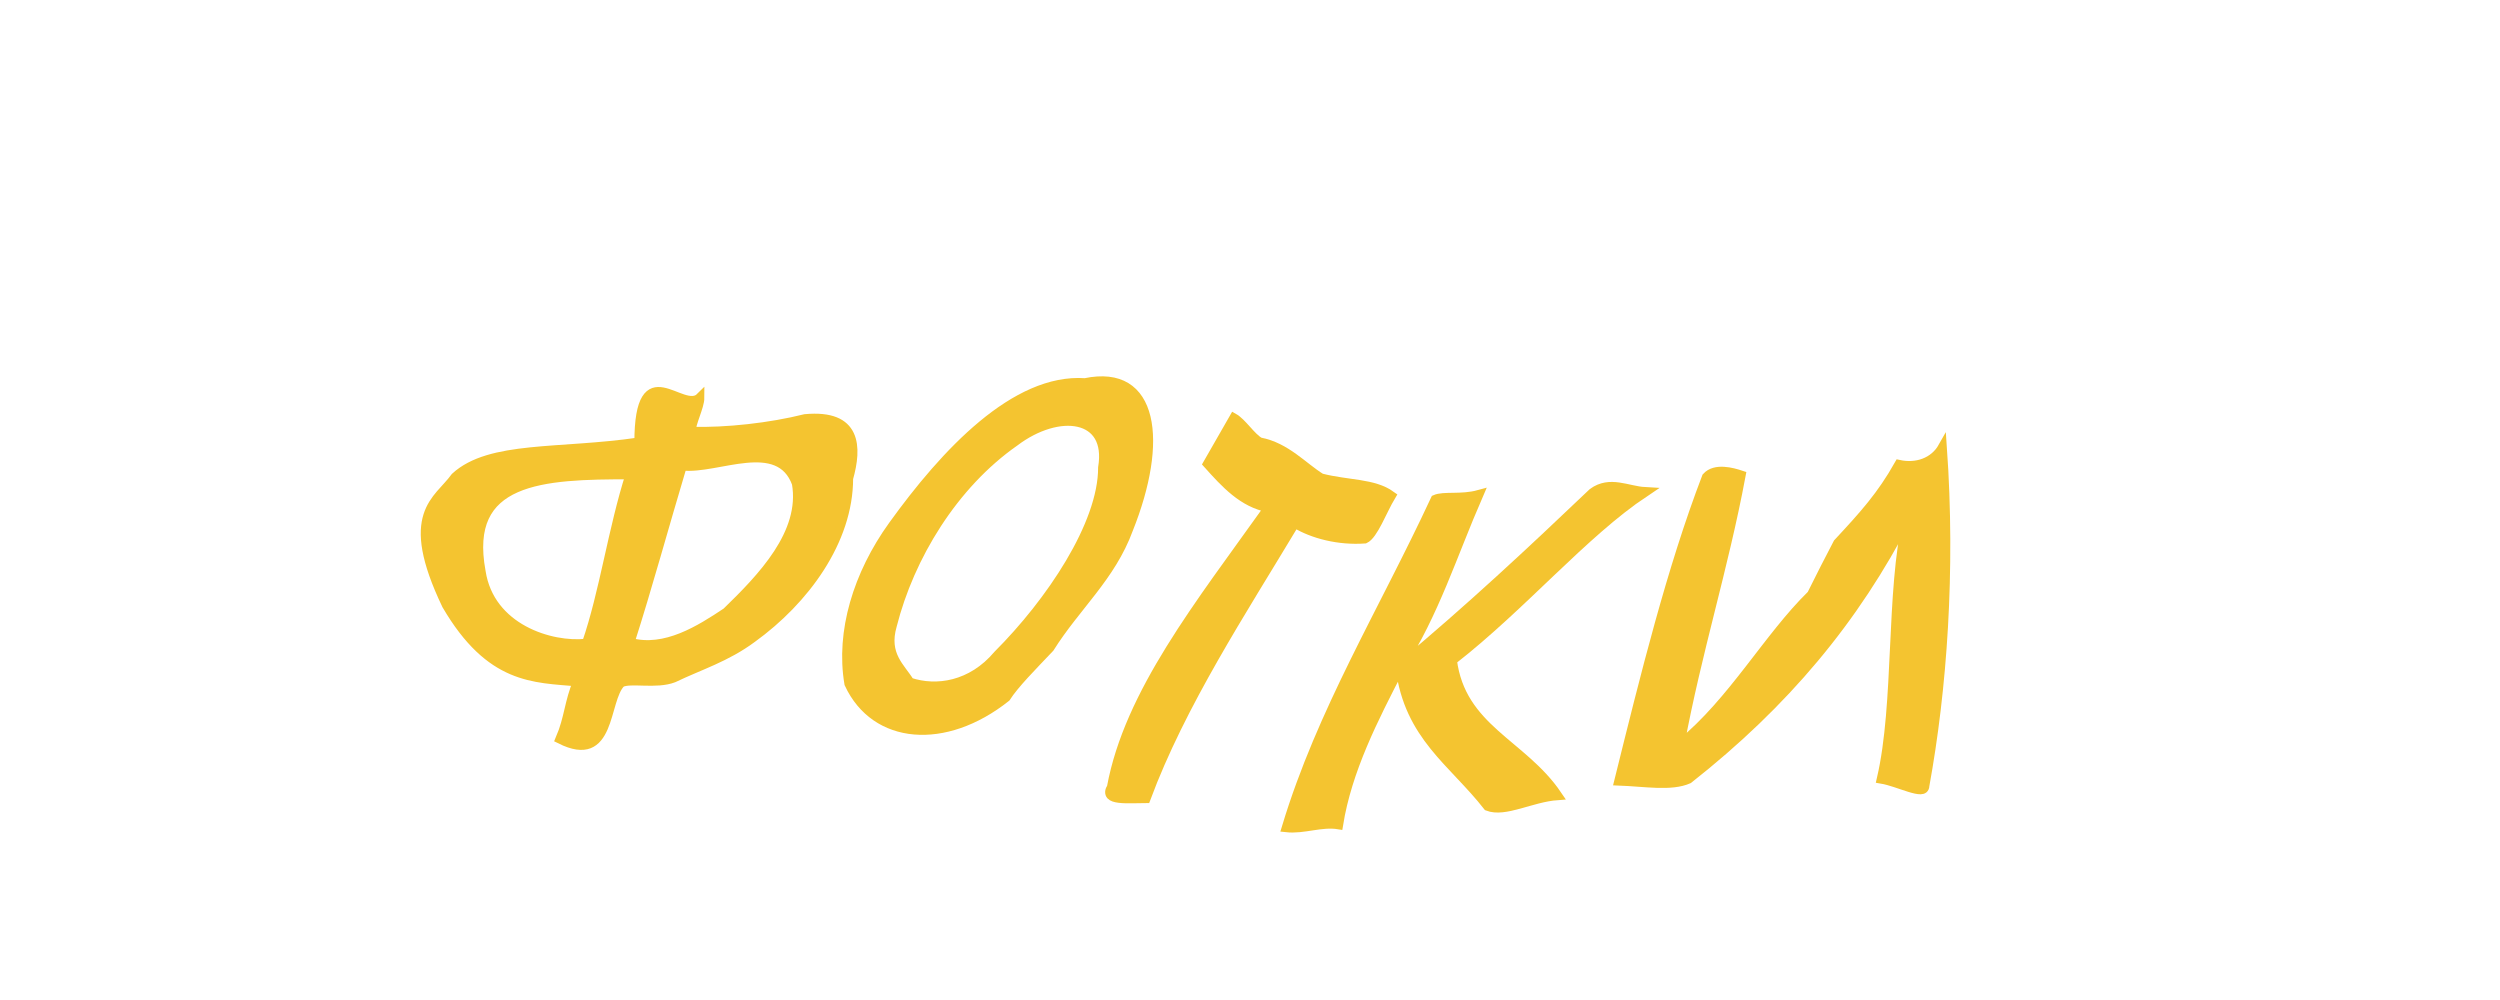
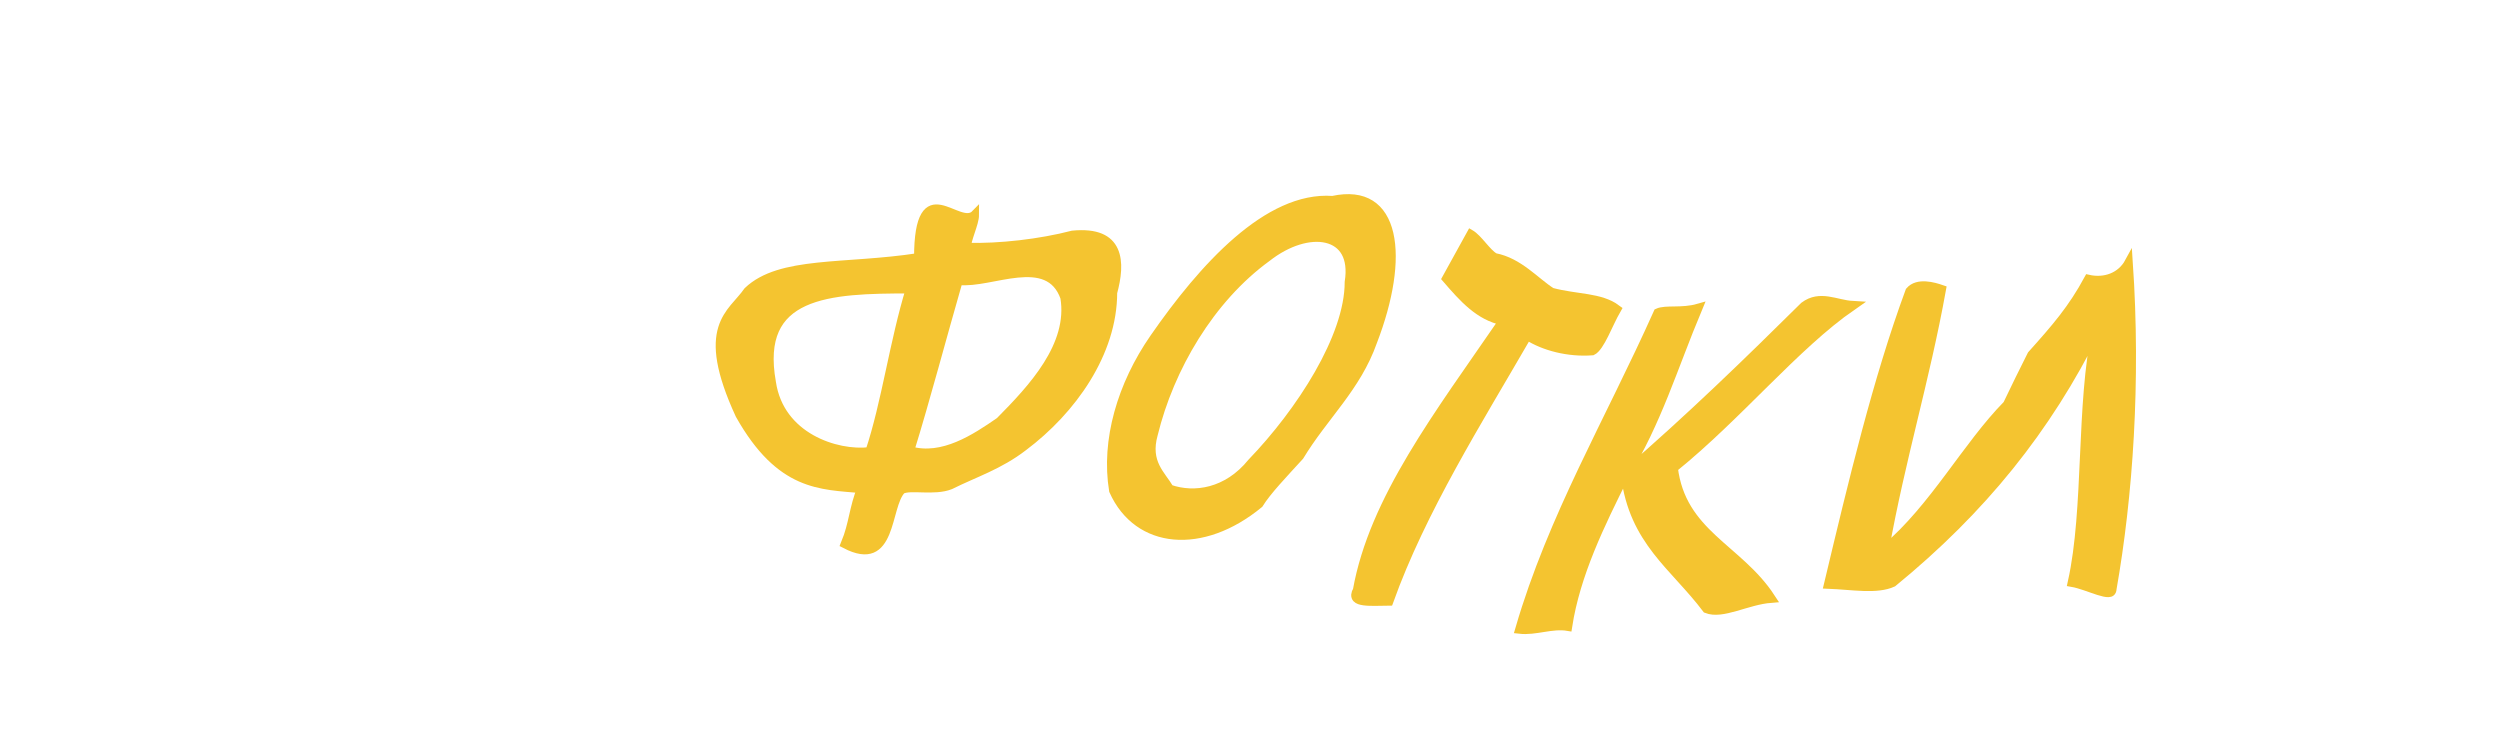
- <svg xmlns="http://www.w3.org/2000/svg" width="90" height="36">
-   <g style="stroke-miterlimit:10;stroke-width:1px" transform="scale(0.315 0.35) translate(30 -30)" fill="#f4c430" stroke="#f4c430">
+ <svg xmlns="http://www.w3.org/2000/svg" width="80" height="24">
+   <g style="stroke-miterlimit:10;stroke-width:1px" transform="scale(0.26 0.3) translate(70 -48)" fill="#f4c430" stroke="#f4c430">
    <path d="M62,73.1c-4,0.9-9,1.4-13,1.3c0-0.9,1-2.6,1-3.5c-2,1.8-7-4.8-7,4.6c-9,1.2-17,0.3-21,3.6c-2,2.5-6,3.7-1,13.1c5,7.7,10,7.5,15,7.9c-1,2.1-1,3.8-2,5.9c6,2.7,5-4,7-5.8c1-0.5,4,0.2,6-0.5c3-1.3,6-2.1,9-4.1c6-3.9,11-10,11-16.4C68,76,68,72.6,62,73.1C62,73.1,62,73.1,62,73.1z M37,96.2c-4,0.4-11-1.5-12-7.4c-2-9.7,7-10,17-10C40,84.4,39,91,37,96.2L37,96.2z M53,93c-3,1.8-7,4.1-11,3.1c2-5.6,4-12.2,6-18.2c4,0.4,11-3.1,13,1.8C62,84.9,57,89.5,53,93L53,93z" />
    <path d="M94,69.4c-8-0.5-16,7.2-22,14.7c-4,5-6,10.9-5,16.2c3,5.8,11,6.4,18,1.4c1-1.4,3-3.2,5-5.1c3-4.3,7-7.3,9-12.2C103,75.4,102,67.9,94,69.4L94,69.4z M84,97.4c-3,3.2-7,3.7-10,2.8c-1-1.5-3-2.8-2-5.9c2-7.1,7-14.5,14-18.9c5-3.4,11-2.8,10,2.7C96,84,90,92,84,97.4L84,97.4z" />
    <path d="M108,77.7c2,2,4,4,7,4.5c-8,10.1-16,19.1-18,28.8c-1,1.4,2,1.1,4,1.1c4-9.7,11-19.3,17-28.3c2,1.1,5,1.8,8,1.6c1-0.4,2-2.9,3-4.4c-2-1.3-5-1.1-8-1.8c-2-1.1-4-3.2-7-3.7c-1-0.5-2-2-3-2.5C110,74.6,109,76.1,108,77.7L108,77.7z" />
    <path d="M158,80.6c-2-0.1-4-1.2-6,0.1c-7,6-14,11.9-22,17.9c4-5.6,6-11.5,9-17.7c-2,0.5-4,0.1-5,0.5c-6,11.6-13,21.8-17,33.7c2,0.2,4-0.6,6-0.3c1-5.6,4-10.9,7-16.1c1,7,6,9.6,10,14.2c2,0.7,5-0.9,8-1.1c-4-5.3-11-6.8-12-13.9C144,92.3,151,84.8,158,80.6L158,80.6z" />
    <path d="M187,77.8c-2,3.2-4,5.2-7,8.1c-1,1.7-2,3.5-3,5.3c-5,4.4-9,11-15,15.4c2-9.7,5-18.1,7-27.7c-1-0.3-3-0.8-4,0.2c-4,9.4-7,20.3-10,31.2c3,0.1,6,0.6,8-0.2c11-7.8,19-16.4,25-26.9c-2,7.8-1,19.1-3,26.9c2,0.3,5,1.8,5,0.7c2-9.9,3-22,2-34.8C191,77.6,189,78.2,187,77.8L187,77.8z" />
  </g>
</svg>
